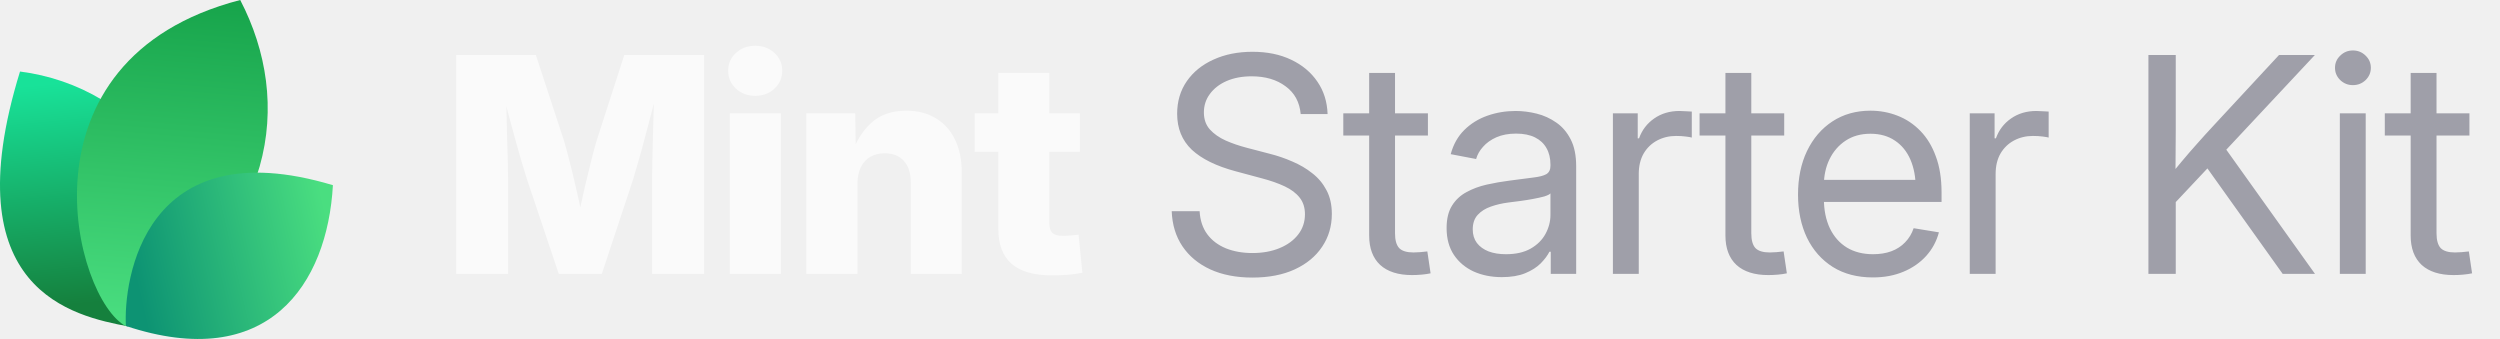
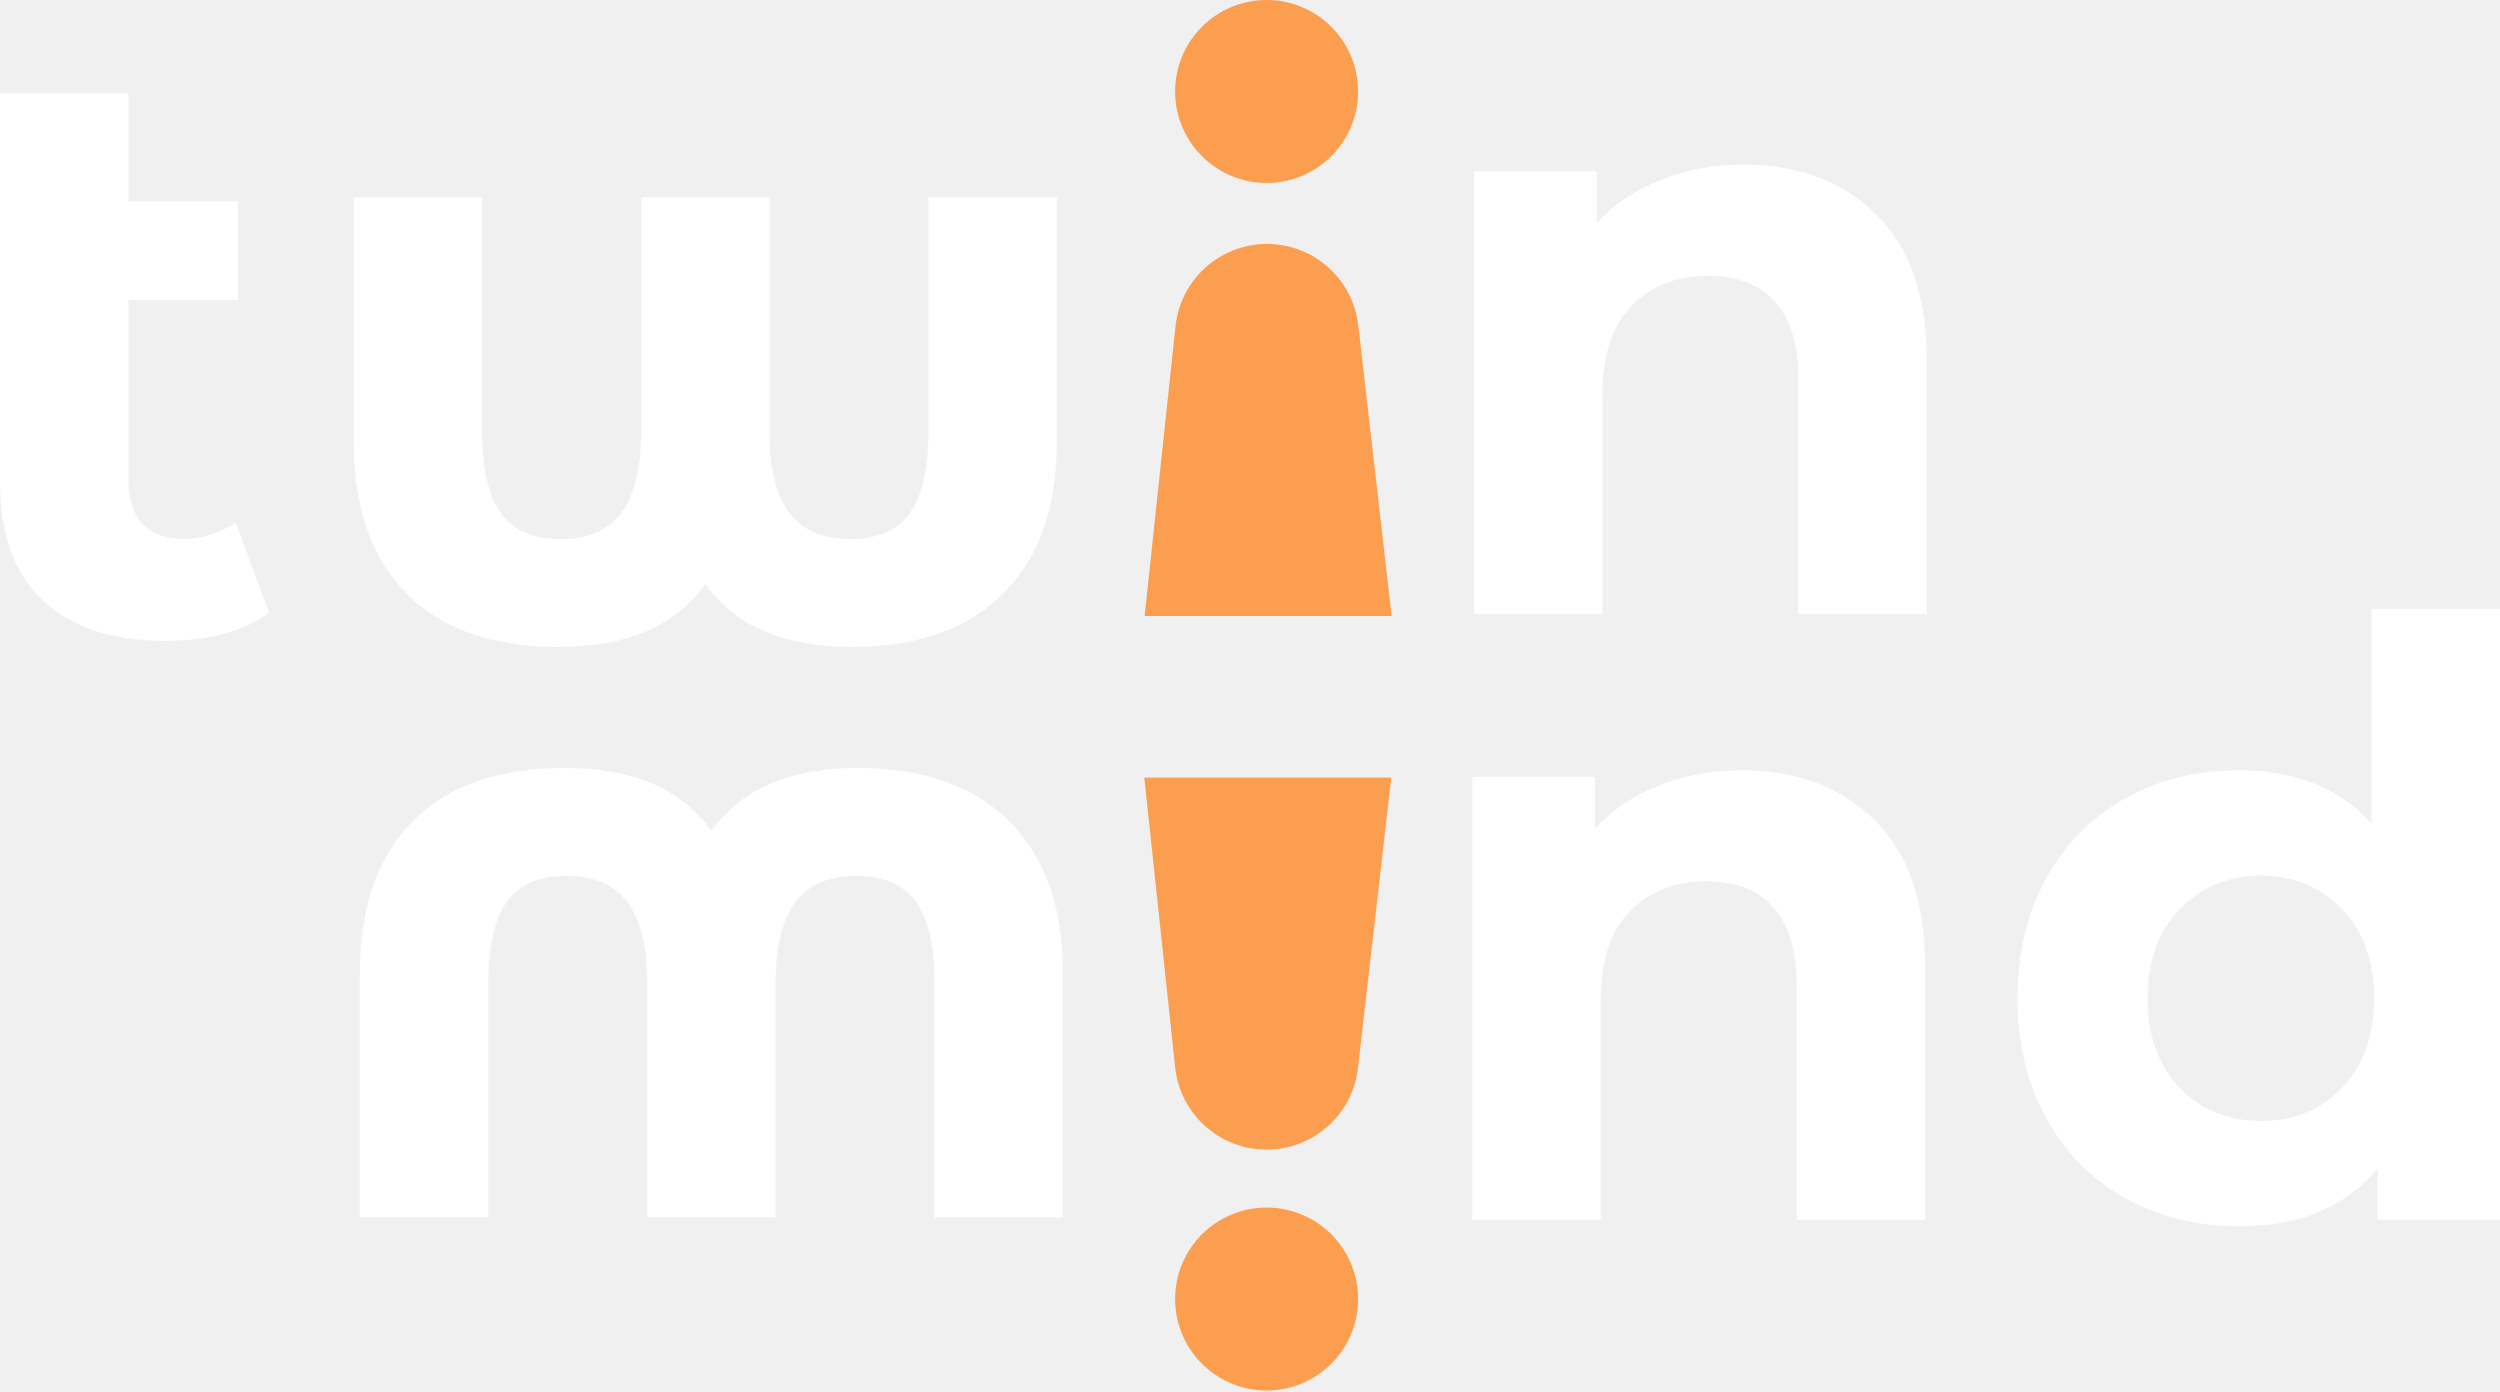
- <svg xmlns="http://www.w3.org/2000/svg" width="177" height="24" viewBox="0 0 177 24" fill="none">
-   <path d="M9.061 23.108C5.268 22.377 -3.391 20.627 1.417 5.064C9.634 6.099 16.973 14.064 9.061 23.108Z" fill="url(#paint0_linear_17557_2145)" />
-   <path d="M8.919 23.094C5.276 21.222 0.784 4.209 17.007 0C20.757 7.193 19.621 16.545 8.919 23.094Z" fill="url(#paint1_linear_17557_2145)" />
-   <path d="M8.914 23.079C8.735 19.882 10.159 9.085 23.57 13.111C23.181 20.123 18.984 26.418 8.914 23.079Z" fill="url(#paint2_linear_17557_2145)" />
-   <path d="M32.301 19.392V3.894H37.938L39.925 9.948C40.036 10.315 40.164 10.787 40.31 11.362C40.462 11.938 40.611 12.552 40.757 13.204C40.91 13.855 41.048 14.483 41.173 15.086C41.305 15.682 41.412 16.192 41.495 16.615H40.695C40.771 16.192 40.871 15.682 40.996 15.086C41.128 14.49 41.267 13.866 41.412 13.214C41.565 12.562 41.714 11.948 41.86 11.373C42.005 10.79 42.133 10.315 42.244 9.948L44.2 3.894H49.848V19.392H46.166V12.704C46.166 12.357 46.173 11.917 46.187 11.383C46.2 10.849 46.214 10.27 46.228 9.646C46.249 9.022 46.266 8.391 46.28 7.753C46.301 7.115 46.311 6.519 46.311 5.964H46.623C46.485 6.561 46.332 7.181 46.166 7.826C45.999 8.471 45.833 9.102 45.666 9.719C45.507 10.336 45.351 10.901 45.198 11.414C45.053 11.928 44.928 12.357 44.824 12.704L42.608 19.392H39.561L37.314 12.704C37.203 12.357 37.072 11.928 36.919 11.414C36.773 10.901 36.614 10.34 36.441 9.729C36.274 9.112 36.104 8.481 35.931 7.836C35.764 7.192 35.608 6.567 35.463 5.964H35.827C35.834 6.512 35.844 7.105 35.858 7.743C35.872 8.374 35.886 9.005 35.9 9.636C35.92 10.26 35.938 10.839 35.952 11.373C35.965 11.907 35.972 12.351 35.972 12.704V19.392H32.301ZM51.668 19.392V8.024H55.288V19.392H51.668ZM53.468 6.786C52.927 6.786 52.473 6.616 52.105 6.276C51.738 5.93 51.554 5.507 51.554 5.007C51.554 4.508 51.738 4.088 52.105 3.749C52.473 3.409 52.927 3.239 53.468 3.239C54.009 3.239 54.463 3.409 54.83 3.749C55.198 4.082 55.382 4.501 55.382 5.007C55.382 5.507 55.198 5.93 54.83 6.276C54.463 6.616 54.009 6.786 53.468 6.786ZM60.708 13.027V19.392H57.088V8.024H60.551L60.593 10.967H60.281C60.593 10.024 61.061 9.268 61.685 8.7C62.309 8.124 63.138 7.836 64.171 7.836C64.975 7.836 65.672 8.017 66.262 8.377C66.851 8.731 67.302 9.234 67.614 9.885C67.933 10.537 68.092 11.307 68.092 12.194V19.392H64.483V12.912C64.483 12.26 64.32 11.754 63.994 11.394C63.675 11.033 63.221 10.853 62.632 10.853C62.25 10.853 61.914 10.936 61.623 11.102C61.332 11.269 61.106 11.515 60.947 11.841C60.787 12.16 60.708 12.555 60.708 13.027ZM76.456 8.024V10.749H69.008V8.024H76.456ZM70.683 5.163H74.292V15.783C74.292 16.102 74.361 16.334 74.5 16.48C74.646 16.625 74.899 16.698 75.259 16.698C75.405 16.698 75.596 16.688 75.831 16.667C76.074 16.646 76.251 16.629 76.362 16.615L76.632 19.309C76.313 19.378 75.963 19.427 75.582 19.455C75.207 19.482 74.836 19.496 74.469 19.496C73.2 19.496 72.25 19.222 71.619 18.674C70.995 18.127 70.683 17.308 70.683 16.22V5.163Z" fill="#FAFAFA" />
-   <path d="M88.667 19.652C87.523 19.652 86.528 19.458 85.682 19.07C84.843 18.681 84.188 18.137 83.716 17.437C83.245 16.736 82.992 15.908 82.957 14.951H84.933C84.968 15.596 85.148 16.14 85.474 16.584C85.8 17.021 86.24 17.354 86.795 17.582C87.35 17.804 87.974 17.915 88.667 17.915C89.388 17.915 90.026 17.801 90.581 17.572C91.143 17.343 91.583 17.024 91.902 16.615C92.228 16.199 92.391 15.717 92.391 15.169C92.391 14.698 92.266 14.306 92.017 13.994C91.767 13.675 91.413 13.408 90.956 13.193C90.498 12.978 89.954 12.787 89.323 12.621L87.502 12.132C86.123 11.765 85.082 11.255 84.382 10.603C83.689 9.944 83.342 9.095 83.342 8.055C83.342 7.174 83.571 6.404 84.028 5.746C84.486 5.087 85.117 4.577 85.921 4.217C86.726 3.849 87.645 3.666 88.678 3.666C89.718 3.666 90.63 3.853 91.413 4.227C92.204 4.602 92.824 5.122 93.275 5.787C93.726 6.446 93.965 7.209 93.993 8.076H92.089C92.013 7.23 91.656 6.574 91.018 6.11C90.387 5.638 89.586 5.403 88.615 5.403C87.95 5.403 87.36 5.513 86.847 5.735C86.341 5.957 85.946 6.262 85.661 6.651C85.377 7.032 85.235 7.469 85.235 7.961C85.235 8.447 85.377 8.849 85.661 9.168C85.946 9.48 86.317 9.74 86.774 9.948C87.232 10.149 87.724 10.319 88.251 10.457L89.884 10.884C90.439 11.023 90.977 11.206 91.496 11.435C92.023 11.657 92.495 11.934 92.911 12.267C93.334 12.593 93.67 12.995 93.92 13.474C94.17 13.945 94.294 14.504 94.294 15.149C94.294 16.015 94.066 16.788 93.608 17.468C93.157 18.148 92.512 18.681 91.673 19.07C90.834 19.458 89.832 19.652 88.667 19.652ZM101.097 8.024V9.594H95.106V8.024H101.097ZM96.937 5.163H98.767V16.521C98.767 17 98.865 17.347 99.059 17.562C99.26 17.77 99.6 17.874 100.078 17.874C100.21 17.874 100.366 17.867 100.546 17.853C100.733 17.832 100.903 17.815 101.056 17.801L101.285 19.351C101.097 19.392 100.886 19.423 100.65 19.444C100.414 19.465 100.189 19.475 99.974 19.475C98.996 19.475 98.244 19.236 97.717 18.758C97.197 18.272 96.937 17.579 96.937 16.677V5.163ZM106.33 19.621C105.595 19.621 104.932 19.489 104.343 19.226C103.754 18.955 103.285 18.564 102.939 18.05C102.592 17.53 102.419 16.896 102.419 16.147C102.419 15.495 102.547 14.965 102.804 14.556C103.06 14.146 103.403 13.828 103.833 13.599C104.263 13.363 104.742 13.186 105.269 13.068C105.796 12.95 106.333 12.857 106.881 12.787C107.574 12.69 108.132 12.617 108.555 12.569C108.978 12.52 109.287 12.441 109.481 12.33C109.675 12.212 109.772 12.014 109.772 11.737V11.654C109.772 11.203 109.679 10.815 109.492 10.489C109.311 10.163 109.041 9.91 108.68 9.729C108.32 9.549 107.872 9.459 107.338 9.459C106.805 9.459 106.34 9.546 105.945 9.719C105.556 9.892 105.241 10.118 104.998 10.395C104.755 10.665 104.593 10.953 104.509 11.258L102.71 10.915C102.897 10.222 103.22 9.65 103.677 9.199C104.135 8.748 104.679 8.412 105.31 8.19C105.941 7.968 106.607 7.857 107.307 7.857C107.8 7.857 108.295 7.92 108.795 8.044C109.301 8.169 109.765 8.381 110.188 8.679C110.611 8.97 110.951 9.369 111.208 9.875C111.464 10.374 111.593 11.005 111.593 11.768V19.392H109.793V17.822H109.7C109.568 18.085 109.363 18.359 109.086 18.643C108.809 18.921 108.444 19.153 107.994 19.34C107.543 19.527 106.988 19.621 106.33 19.621ZM106.621 17.998C107.321 17.998 107.904 17.867 108.368 17.603C108.84 17.333 109.19 16.986 109.419 16.563C109.654 16.133 109.772 15.682 109.772 15.211V13.692C109.703 13.769 109.554 13.841 109.325 13.911C109.096 13.973 108.829 14.032 108.524 14.088C108.226 14.143 107.921 14.192 107.609 14.233C107.304 14.275 107.033 14.309 106.798 14.337C106.354 14.393 105.938 14.49 105.549 14.628C105.168 14.76 104.86 14.954 104.624 15.211C104.388 15.467 104.27 15.811 104.27 16.241C104.27 16.615 104.367 16.934 104.561 17.198C104.762 17.461 105.04 17.662 105.393 17.801C105.747 17.933 106.156 17.998 106.621 17.998ZM114.193 19.392V8.024H115.951V9.792H116.045C116.253 9.209 116.61 8.741 117.116 8.388C117.622 8.034 118.219 7.857 118.905 7.857C119.058 7.857 119.217 7.864 119.384 7.878C119.55 7.885 119.682 7.892 119.779 7.899V9.74C119.716 9.719 119.578 9.695 119.363 9.667C119.155 9.639 118.922 9.625 118.666 9.625C118.174 9.625 117.726 9.733 117.324 9.948C116.922 10.163 116.603 10.471 116.367 10.874C116.138 11.276 116.024 11.758 116.024 12.319V19.392H114.193ZM126.322 8.024V9.594H120.33V8.024H126.322ZM122.161 5.163H123.992V16.521C123.992 17 124.089 17.347 124.283 17.562C124.484 17.77 124.824 17.874 125.302 17.874C125.434 17.874 125.59 17.867 125.77 17.853C125.958 17.832 126.127 17.815 126.28 17.801L126.509 19.351C126.322 19.392 126.11 19.423 125.874 19.444C125.639 19.465 125.413 19.475 125.198 19.475C124.221 19.475 123.468 19.236 122.941 18.758C122.421 18.272 122.161 17.579 122.161 16.677V5.163ZM132.604 19.642C131.502 19.642 130.555 19.396 129.765 18.903C128.974 18.404 128.364 17.714 127.934 16.834C127.511 15.946 127.3 14.927 127.3 13.775C127.3 12.611 127.511 11.584 127.934 10.697C128.364 9.802 128.964 9.102 129.734 8.596C130.51 8.089 131.408 7.836 132.428 7.836C133.1 7.836 133.738 7.954 134.341 8.19C134.952 8.426 135.489 8.783 135.954 9.261C136.425 9.74 136.793 10.343 137.056 11.071C137.327 11.792 137.462 12.645 137.462 13.63V14.296H128.433V12.735H136.463L135.631 13.297C135.631 12.541 135.506 11.876 135.257 11.3C135.007 10.725 134.643 10.277 134.165 9.958C133.686 9.632 133.107 9.469 132.428 9.469C131.748 9.469 131.162 9.632 130.67 9.958C130.177 10.284 129.796 10.725 129.526 11.279C129.262 11.827 129.13 12.441 129.13 13.12V14.046C129.13 14.864 129.273 15.572 129.557 16.168C129.841 16.757 130.243 17.211 130.763 17.53C131.283 17.842 131.901 17.998 132.615 17.998C133.093 17.998 133.523 17.929 133.905 17.79C134.293 17.645 134.619 17.433 134.882 17.156C135.153 16.879 135.354 16.546 135.486 16.157L137.275 16.449C137.108 17.08 136.81 17.634 136.38 18.113C135.95 18.591 135.413 18.966 134.768 19.236C134.123 19.507 133.402 19.642 132.604 19.642ZM139.459 19.392V8.024H141.217V9.792H141.311C141.519 9.209 141.876 8.741 142.382 8.388C142.888 8.034 143.485 7.857 144.171 7.857C144.324 7.857 144.483 7.864 144.649 7.878C144.816 7.885 144.948 7.892 145.045 7.899V9.74C144.982 9.719 144.844 9.695 144.629 9.667C144.421 9.639 144.188 9.625 143.932 9.625C143.439 9.625 142.992 9.733 142.59 9.948C142.188 10.163 141.869 10.471 141.633 10.874C141.404 11.276 141.29 11.758 141.29 12.319V19.392H139.459ZM153.429 14.961V12.715C153.783 12.257 154.136 11.82 154.49 11.404C154.844 10.981 155.204 10.565 155.572 10.156C155.939 9.74 156.314 9.327 156.695 8.918L161.355 3.894H163.893L157.277 10.967H157.184L153.429 14.961ZM152.108 19.392V3.894H154.043V9.241L154.022 12.559L154.043 13.505V19.392H152.108ZM161.615 19.392L155.967 11.477L157.173 9.969L163.903 19.392H161.615ZM165.661 19.392V8.024H167.492V19.392H165.661ZM166.587 6.027C166.24 6.027 165.942 5.909 165.692 5.673C165.443 5.43 165.318 5.139 165.318 4.799C165.318 4.459 165.443 4.172 165.692 3.936C165.942 3.693 166.24 3.572 166.587 3.572C166.934 3.572 167.232 3.693 167.482 3.936C167.731 4.172 167.856 4.459 167.856 4.799C167.856 5.139 167.731 5.43 167.482 5.673C167.232 5.909 166.934 6.027 166.587 6.027ZM174.836 8.024V9.594H168.844V8.024H174.836ZM170.675 5.163H172.506V16.521C172.506 17 172.603 17.347 172.797 17.562C172.998 17.77 173.338 17.874 173.816 17.874C173.948 17.874 174.104 17.867 174.284 17.853C174.472 17.832 174.641 17.815 174.794 17.801L175.023 19.351C174.836 19.392 174.624 19.423 174.388 19.444C174.153 19.465 173.927 19.475 173.712 19.475C172.735 19.475 171.982 19.236 171.455 18.758C170.935 18.272 170.675 17.579 170.675 16.677V5.163Z" fill="#9F9FA9" />
-   <defs>
-     <linearGradient id="paint0_linear_17557_2145" x1="3.776" y1="5.916" x2="5.232" y2="21.559" gradientUnits="userSpaceOnUse">
-       <stop stop-color="#18E299" />
-       <stop offset="1" stop-color="#15803D" />
-     </linearGradient>
-     <linearGradient id="paint1_linear_17557_2145" x1="12.171" y1="-0.718" x2="10.19" y2="22.983" gradientUnits="userSpaceOnUse">
-       <stop stop-color="#16A34A" />
-       <stop offset="1" stop-color="#4ADE80" />
-     </linearGradient>
-     <linearGradient id="paint2_linear_17557_2145" x1="23.133" y1="15.353" x2="9.338" y2="18.52" gradientUnits="userSpaceOnUse">
-       <stop stop-color="#4ADE80" />
-       <stop offset="1" stop-color="#0D9373" />
-     </linearGradient>
-   </defs>
+ <svg xmlns="http://www.w3.org/2000/svg" width="2000" height="1113" viewBox="0 0 2000 1113" fill="none">
+   <path d="M1393.2 616.168C1437.11 616.168 1472.45 629.341 1499.24 655.688C1526.47 682.034 1540.08 721.115 1540.08 772.93V975.798H1437.33V788.738C1437.33 760.635 1431.18 739.777 1418.88 726.164C1406.59 712.113 1388.8 705.087 1365.53 705.087C1339.62 705.087 1318.99 713.211 1303.62 729.458C1288.25 745.266 1280.56 768.978 1280.56 800.594V975.798H1177.81V621.437H1275.95V662.933C1289.57 648.003 1306.47 636.586 1326.67 628.682C1346.87 620.339 1369.04 616.168 1393.2 616.168Z" fill="white" />
+   <path d="M2000 487.07V975.798H1901.86V934.961C1876.39 965.699 1839.51 981.067 1791.2 981.067C1757.83 981.067 1727.53 973.602 1700.31 958.673C1673.52 943.743 1652.45 922.446 1637.08 894.782C1621.71 867.119 1614.02 835.064 1614.02 798.617C1614.02 762.171 1621.71 730.116 1637.08 702.453C1652.45 674.789 1673.52 653.492 1700.31 638.562C1727.53 623.633 1757.83 616.168 1791.2 616.168C1836.43 616.168 1871.78 630.439 1897.25 658.981V487.07H2000ZM1808.99 896.758C1834.9 896.758 1856.41 887.976 1873.54 870.412C1890.66 852.408 1899.22 828.477 1899.22 798.617C1899.22 768.758 1890.66 745.046 1873.54 727.482C1856.41 709.478 1834.9 700.477 1808.99 700.477C1782.64 700.477 1760.9 709.478 1743.78 727.482C1726.65 745.046 1718.09 768.758 1718.09 798.617C1718.09 828.477 1726.65 852.408 1743.78 870.412C1760.9 887.976 1782.64 896.758 1808.99 896.758Z" fill="white" />
+   <path d="M845.48 157.933V353.556C845.48 405.81 831.209 446.208 802.667 474.75C774.125 503.292 733.507 517.563 680.814 517.563C655.346 517.563 632.732 513.611 612.972 505.707C593.651 497.803 577.404 485.069 564.231 467.505C551.058 485.069 534.811 497.803 515.49 505.707C496.169 513.611 473.335 517.563 446.989 517.563C393.857 517.563 353.239 503.292 325.136 474.75C297.033 446.208 282.981 405.81 282.981 353.556V157.933H385.733V345.652C385.733 375.072 390.783 396.808 400.882 410.86C410.982 424.472 426.79 431.278 448.306 431.278C470.261 431.278 486.509 424.253 497.047 410.201C507.586 396.15 512.855 374.633 512.855 345.652V157.933H615.607V345.652C615.607 374.633 620.876 396.15 631.415 410.201C641.953 424.253 658.2 431.278 680.156 431.278C701.672 431.278 717.48 424.472 727.579 410.86C737.679 396.808 742.729 375.072 742.729 345.652V157.933H845.48Z" fill="white" />
+   <path d="M850.359 973.993V778.37C850.359 726.116 836.088 685.718 807.546 657.176C779.004 628.633 738.386 614.362 685.693 614.362C660.225 614.362 637.611 618.314 617.851 626.218C598.53 634.122 582.283 646.856 569.11 664.421C555.936 646.856 539.69 634.122 520.369 626.218C501.048 618.314 478.214 614.362 451.868 614.362C398.735 614.362 358.118 628.633 330.015 657.176C301.912 685.718 287.86 726.116 287.86 778.37L287.86 973.993H390.612L390.612 786.274C390.612 756.853 395.662 735.117 405.761 721.066C415.861 707.454 431.669 700.647 453.185 700.647C475.14 700.647 491.387 707.673 501.926 721.725C512.465 735.776 517.734 757.292 517.734 786.274V973.993H620.486V786.274C620.486 757.292 625.755 735.776 636.293 721.725C646.832 707.673 663.079 700.647 685.035 700.647C706.551 700.647 722.359 707.454 732.458 721.066C742.558 735.117 747.608 756.853 747.608 786.274V973.993L850.359 973.993Z" fill="white" />
+   <path d="M215.383 490.29C205.284 497.755 192.769 503.463 177.839 507.415C163.349 510.928 148.199 512.684 132.391 512.684C89.798 512.684 57.084 501.926 34.251 480.41C11.417 458.893 0 427.278 0 385.562V74.673H102.752V160.958H190.354V239.998H102.752V384.245C102.752 399.175 106.484 410.811 113.949 419.154C121.414 427.058 132.172 431.01 146.223 431.01C162.031 431.01 176.083 426.619 188.378 417.837L215.383 490.29Z" fill="white" />
+   <path d="M1394.56 131.733C1438.47 131.733 1473.82 144.906 1500.61 171.253C1527.83 197.599 1541.44 236.68 1541.44 288.495V491.363H1438.69V304.303C1438.69 276.2 1432.54 255.342 1420.25 241.73C1407.95 227.678 1390.17 220.652 1366.9 220.652C1340.99 220.652 1320.35 228.776 1304.98 245.023C1289.61 260.831 1281.93 284.543 1281.93 316.159V491.363H1179.18V137.002H1277.32V178.498C1290.93 163.568 1307.84 152.151 1328.04 144.247C1348.24 135.904 1370.41 131.733 1394.56 131.733Z" fill="white" />
+   <path d="M940.419 260.922C944.404 223.527 975.954 195.16 1013.56 195.16C1050.94 195.16 1082.38 223.194 1086.64 260.33L1113.31 492.778H915.713L940.419 260.922Z" fill="#FC9E4F" />
+   <path d="M1086.48 73.185C1086.48 113.604 1053.71 146.37 1013.29 146.37C972.874 146.37 940.108 113.604 940.108 73.185C940.108 32.766 972.874 0 1013.29 0C1053.71 0 1086.48 32.766 1086.48 73.185Z" fill="#FC9E4F" />
+   <path d="M940.138 853.927C944.123 891.323 975.673 919.69 1013.28 919.69C1050.66 919.69 1082.1 891.655 1086.36 854.519L1113.03 622.071H915.432L940.138 853.927Z" fill="#FC9E4F" />
+   <path d="M1086.48 1039.22C1086.48 998.806 1053.71 966.04 1013.29 966.04C972.874 966.04 940.108 998.806 940.108 1039.22C940.108 1079.64 972.874 1112.41 1013.29 1112.41C1053.71 1112.41 1086.48 1079.64 1086.48 1039.22Z" fill="#FC9E4F" />
</svg>
